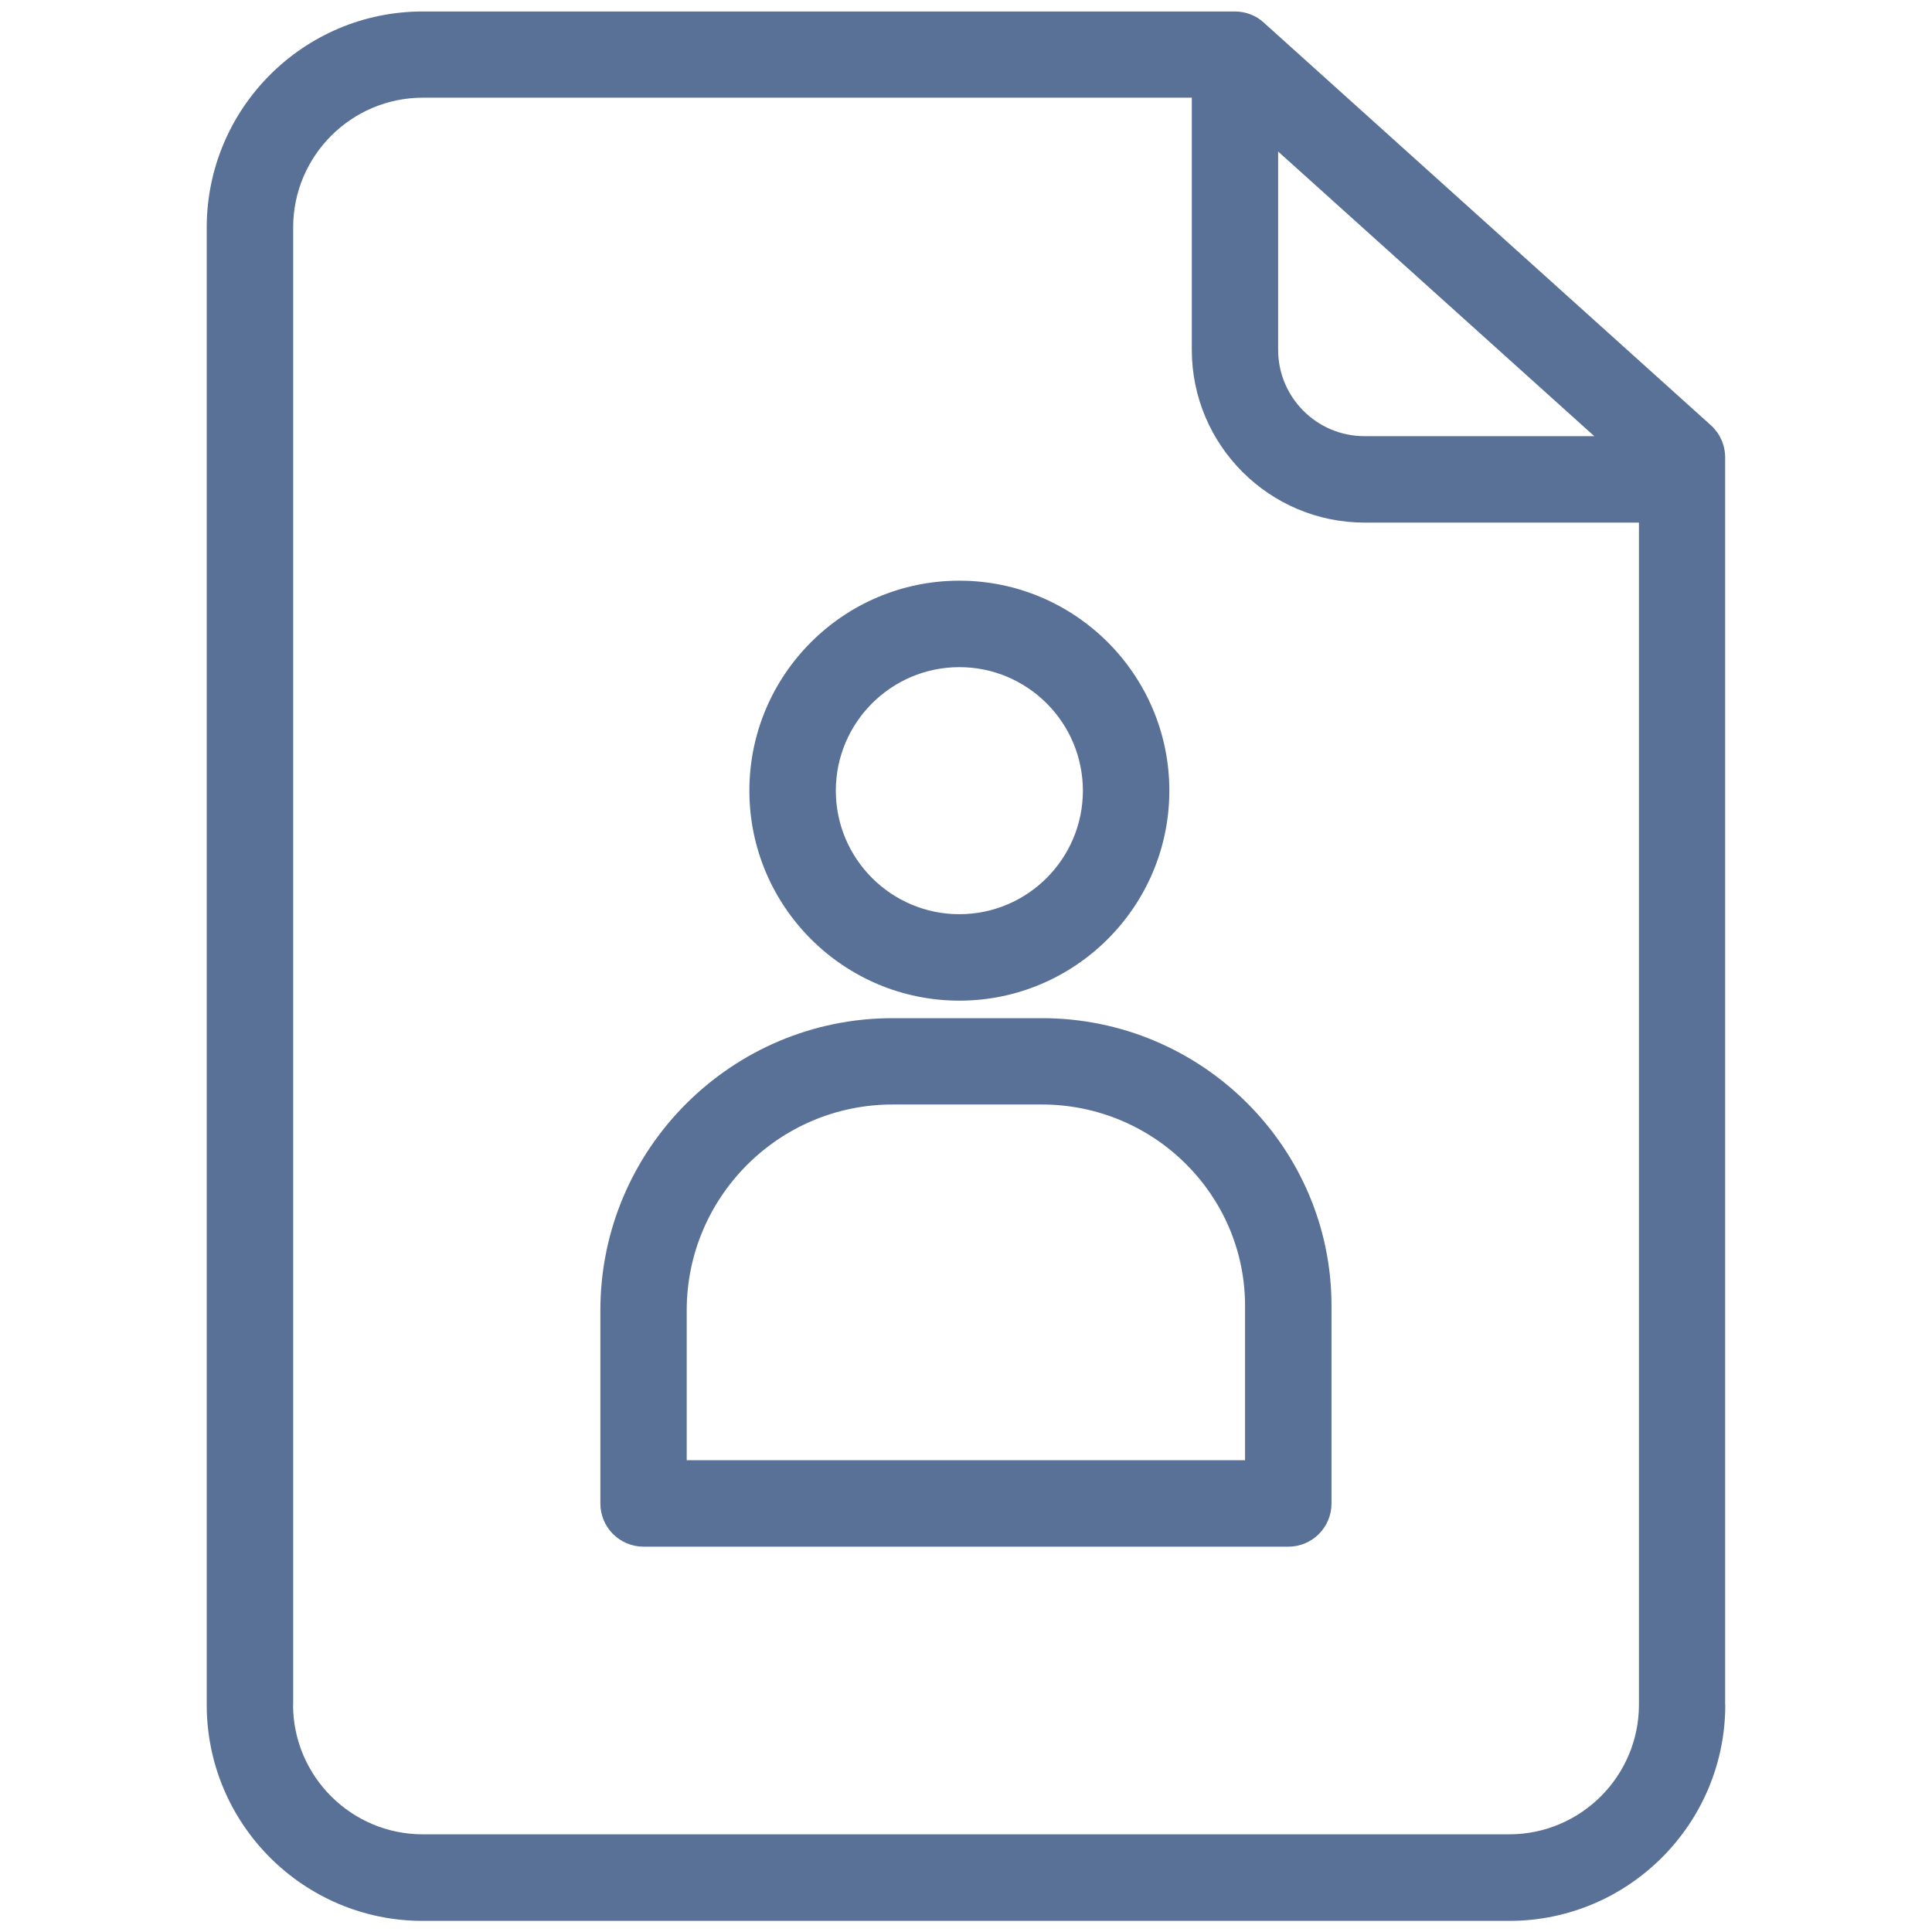
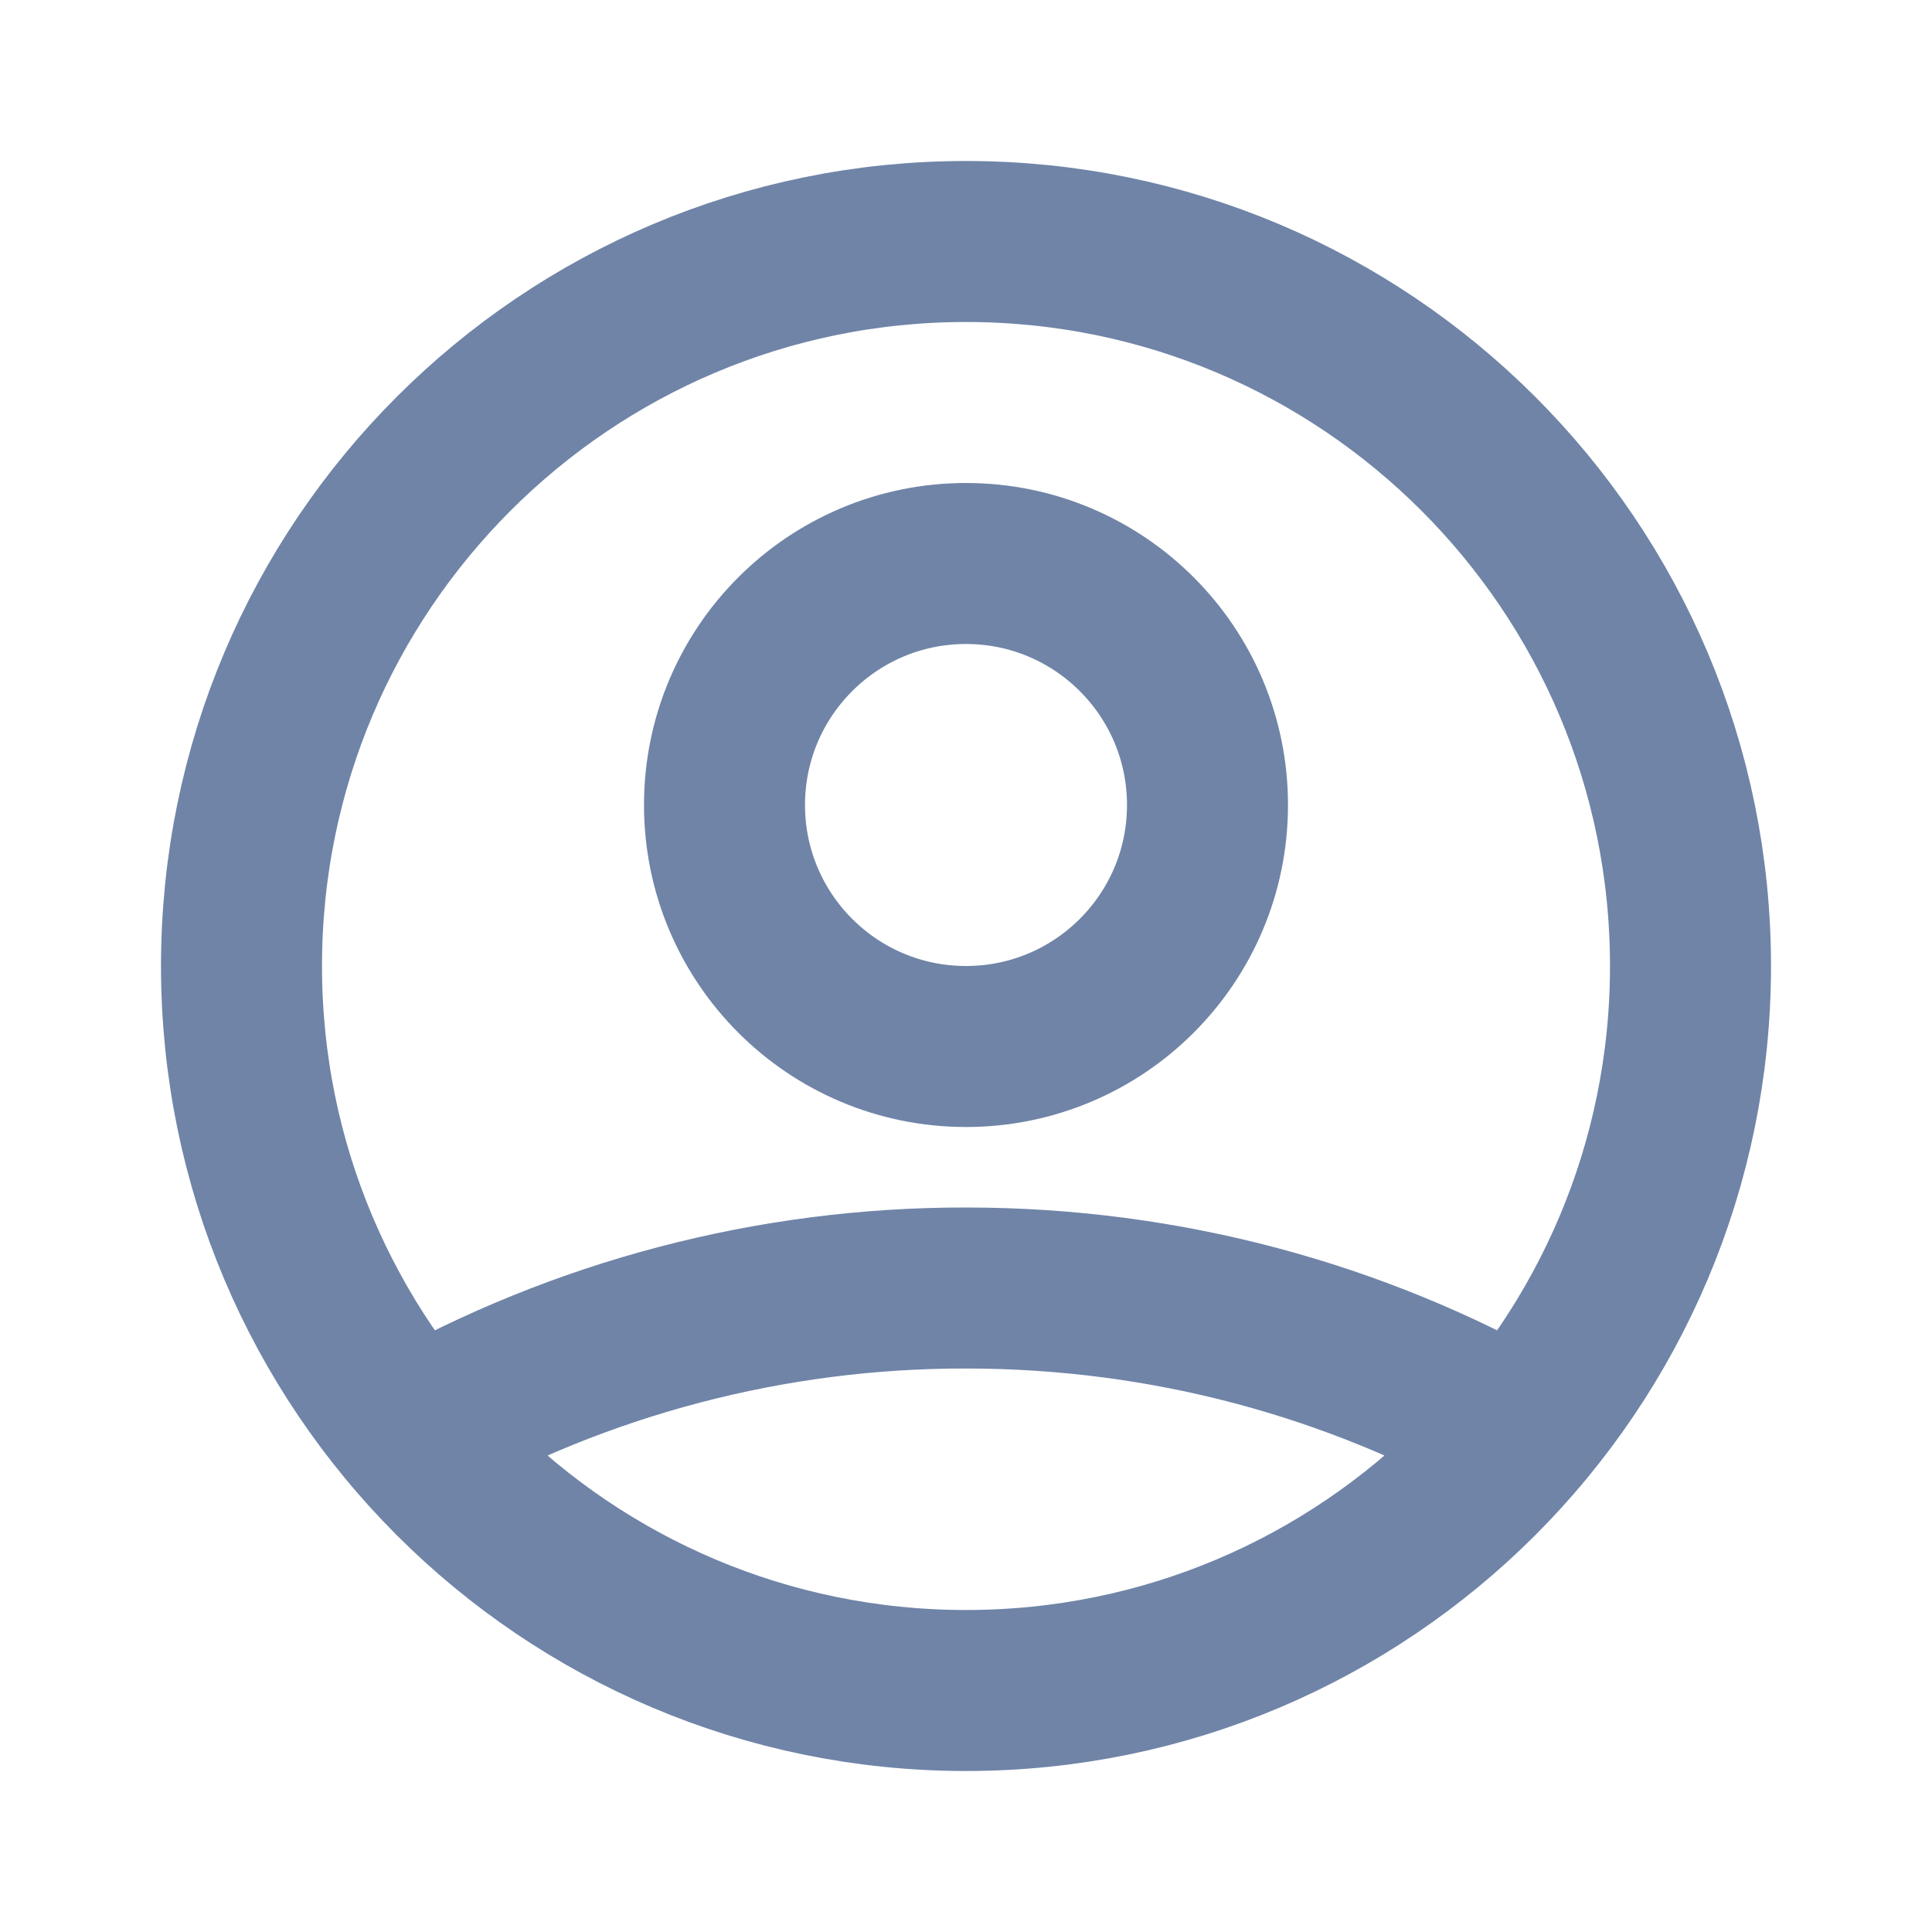
- <svg xmlns="http://www.w3.org/2000/svg" version="1.1" width="16" height="16" viewBox="0 0 16 16">
-   <path fill="#5a7197" d="M14.287 14.118v-10.33c0-0.102-0.043-0.198-0.118-0.266l-3.703-3.335c-0.065-0.060-0.151-0.092-0.239-0.092h-6.726c-0.987 0-1.789 0.802-1.789 1.789v12.235c0 0.987 0.802 1.789 1.789 1.789h8.998c0.987 0 1.789-0.803 1.789-1.789zM10.585 1.255l2.618 2.357h-1.903c-0.395 0-0.715-0.321-0.715-0.715v-1.642zM2.428 14.118v-12.235c0-0.592 0.482-1.074 1.074-1.074h6.368v2.088c0 0.789 0.642 1.431 1.431 1.431h2.272v9.789c0 0.592-0.482 1.074-1.074 1.074h-8.998c-0.592 0-1.074-0.482-1.074-1.074z" />
-   <path fill="#5a7197" d="M7.945 8.287c0.958 0 1.739-0.78 1.739-1.739s-0.78-1.739-1.739-1.739-1.739 0.78-1.739 1.739 0.78 1.739 1.739 1.739zM7.945 5.525c0.564 0 1.023 0.459 1.023 1.023s-0.459 1.023-1.023 1.023-1.023-0.459-1.023-1.023 0.459-1.023 1.023-1.023z" />
-   <path fill="#5a7197" d="M8.628 8.432h-1.236c-1.334 0-2.42 1.085-2.42 2.42v1.599c0 0.198 0.16 0.358 0.358 0.358h5.339c0.198 0 0.358-0.16 0.358-0.358v-1.637c0-1.313-1.076-2.382-2.398-2.382zM10.311 12.093h-4.624v-1.241c0-0.94 0.765-1.705 1.705-1.705h1.236c0.928 0 1.683 0.748 1.683 1.667v1.28z" />
+ <svg xmlns="http://www.w3.org/2000/svg" fill="none" viewBox="0 0 24 24" stroke-width="2" xml:space="preserve">
+   <path stroke="#6f84a7" stroke-linecap="round" stroke-linejoin="round" d="M5.121 17.804A13.937 13.937 0 0 1 12 16c2.5 0 4.847.655 6.879 1.804M15 10a3 3 0 1 1-6 0 3 3 0 0 1 6 0zm6 2a9 9 0 1 1-18 0 9 9 0 0 1 18 0z" />
</svg>
